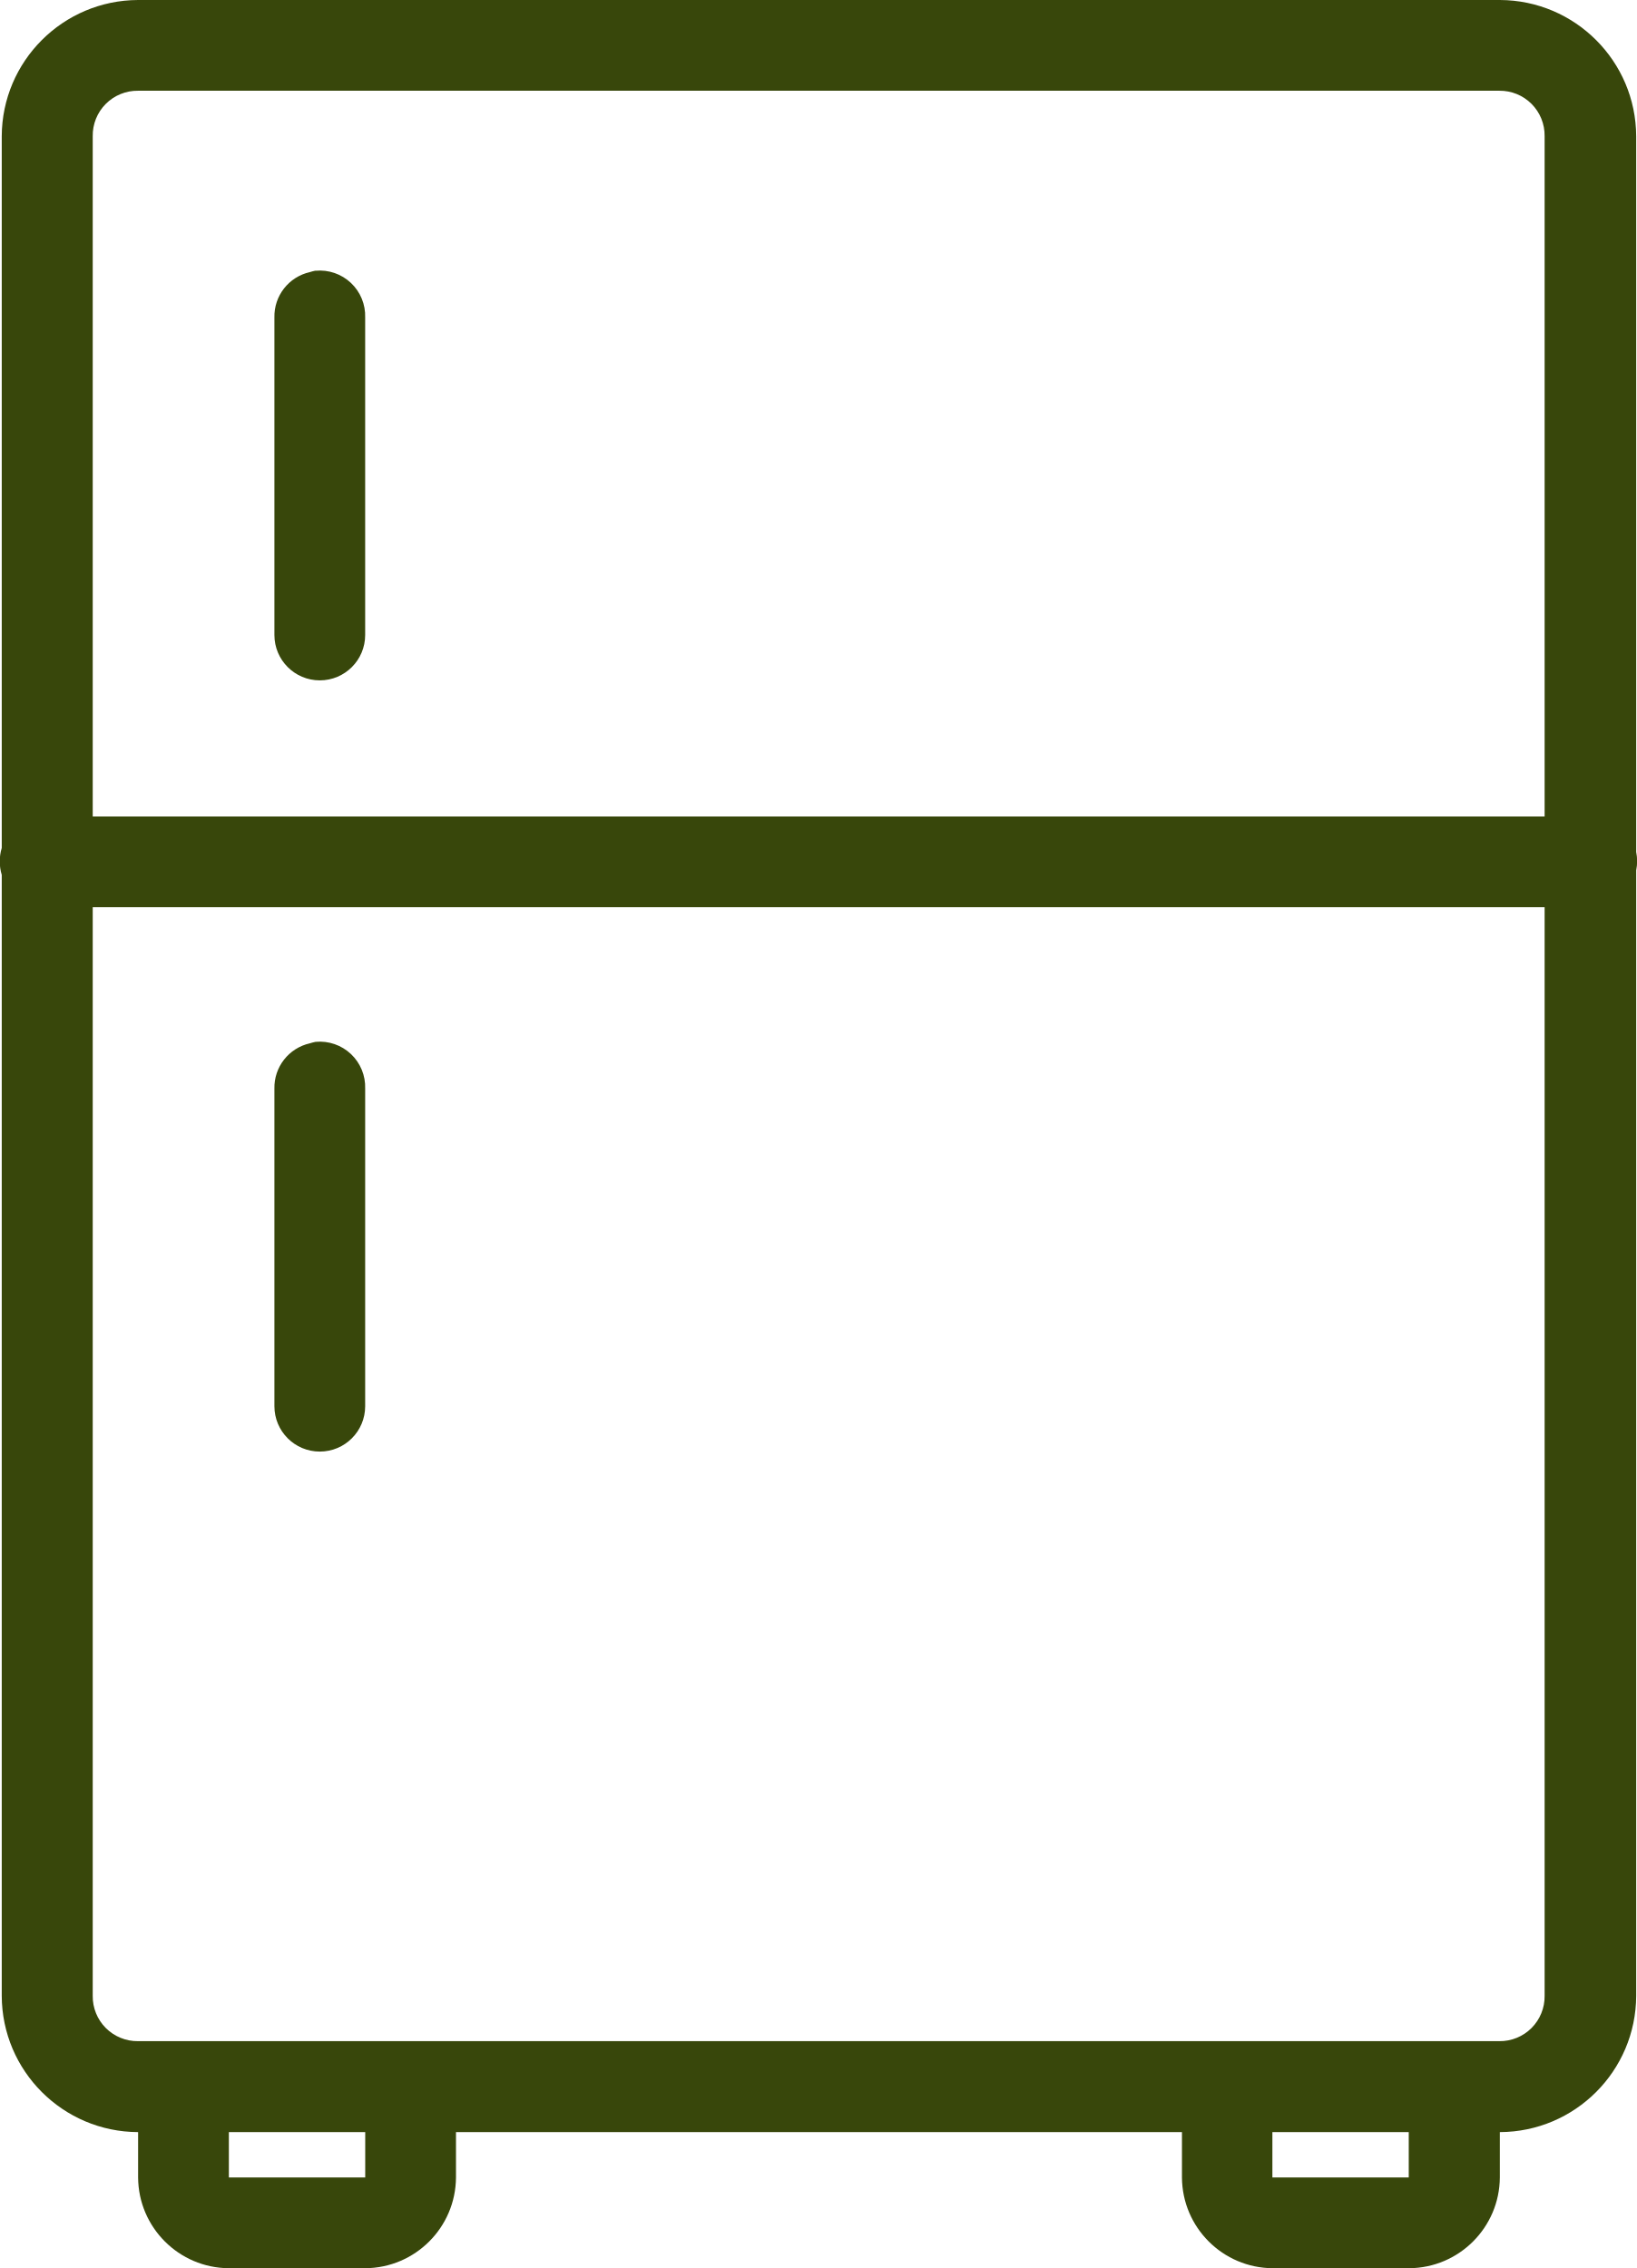
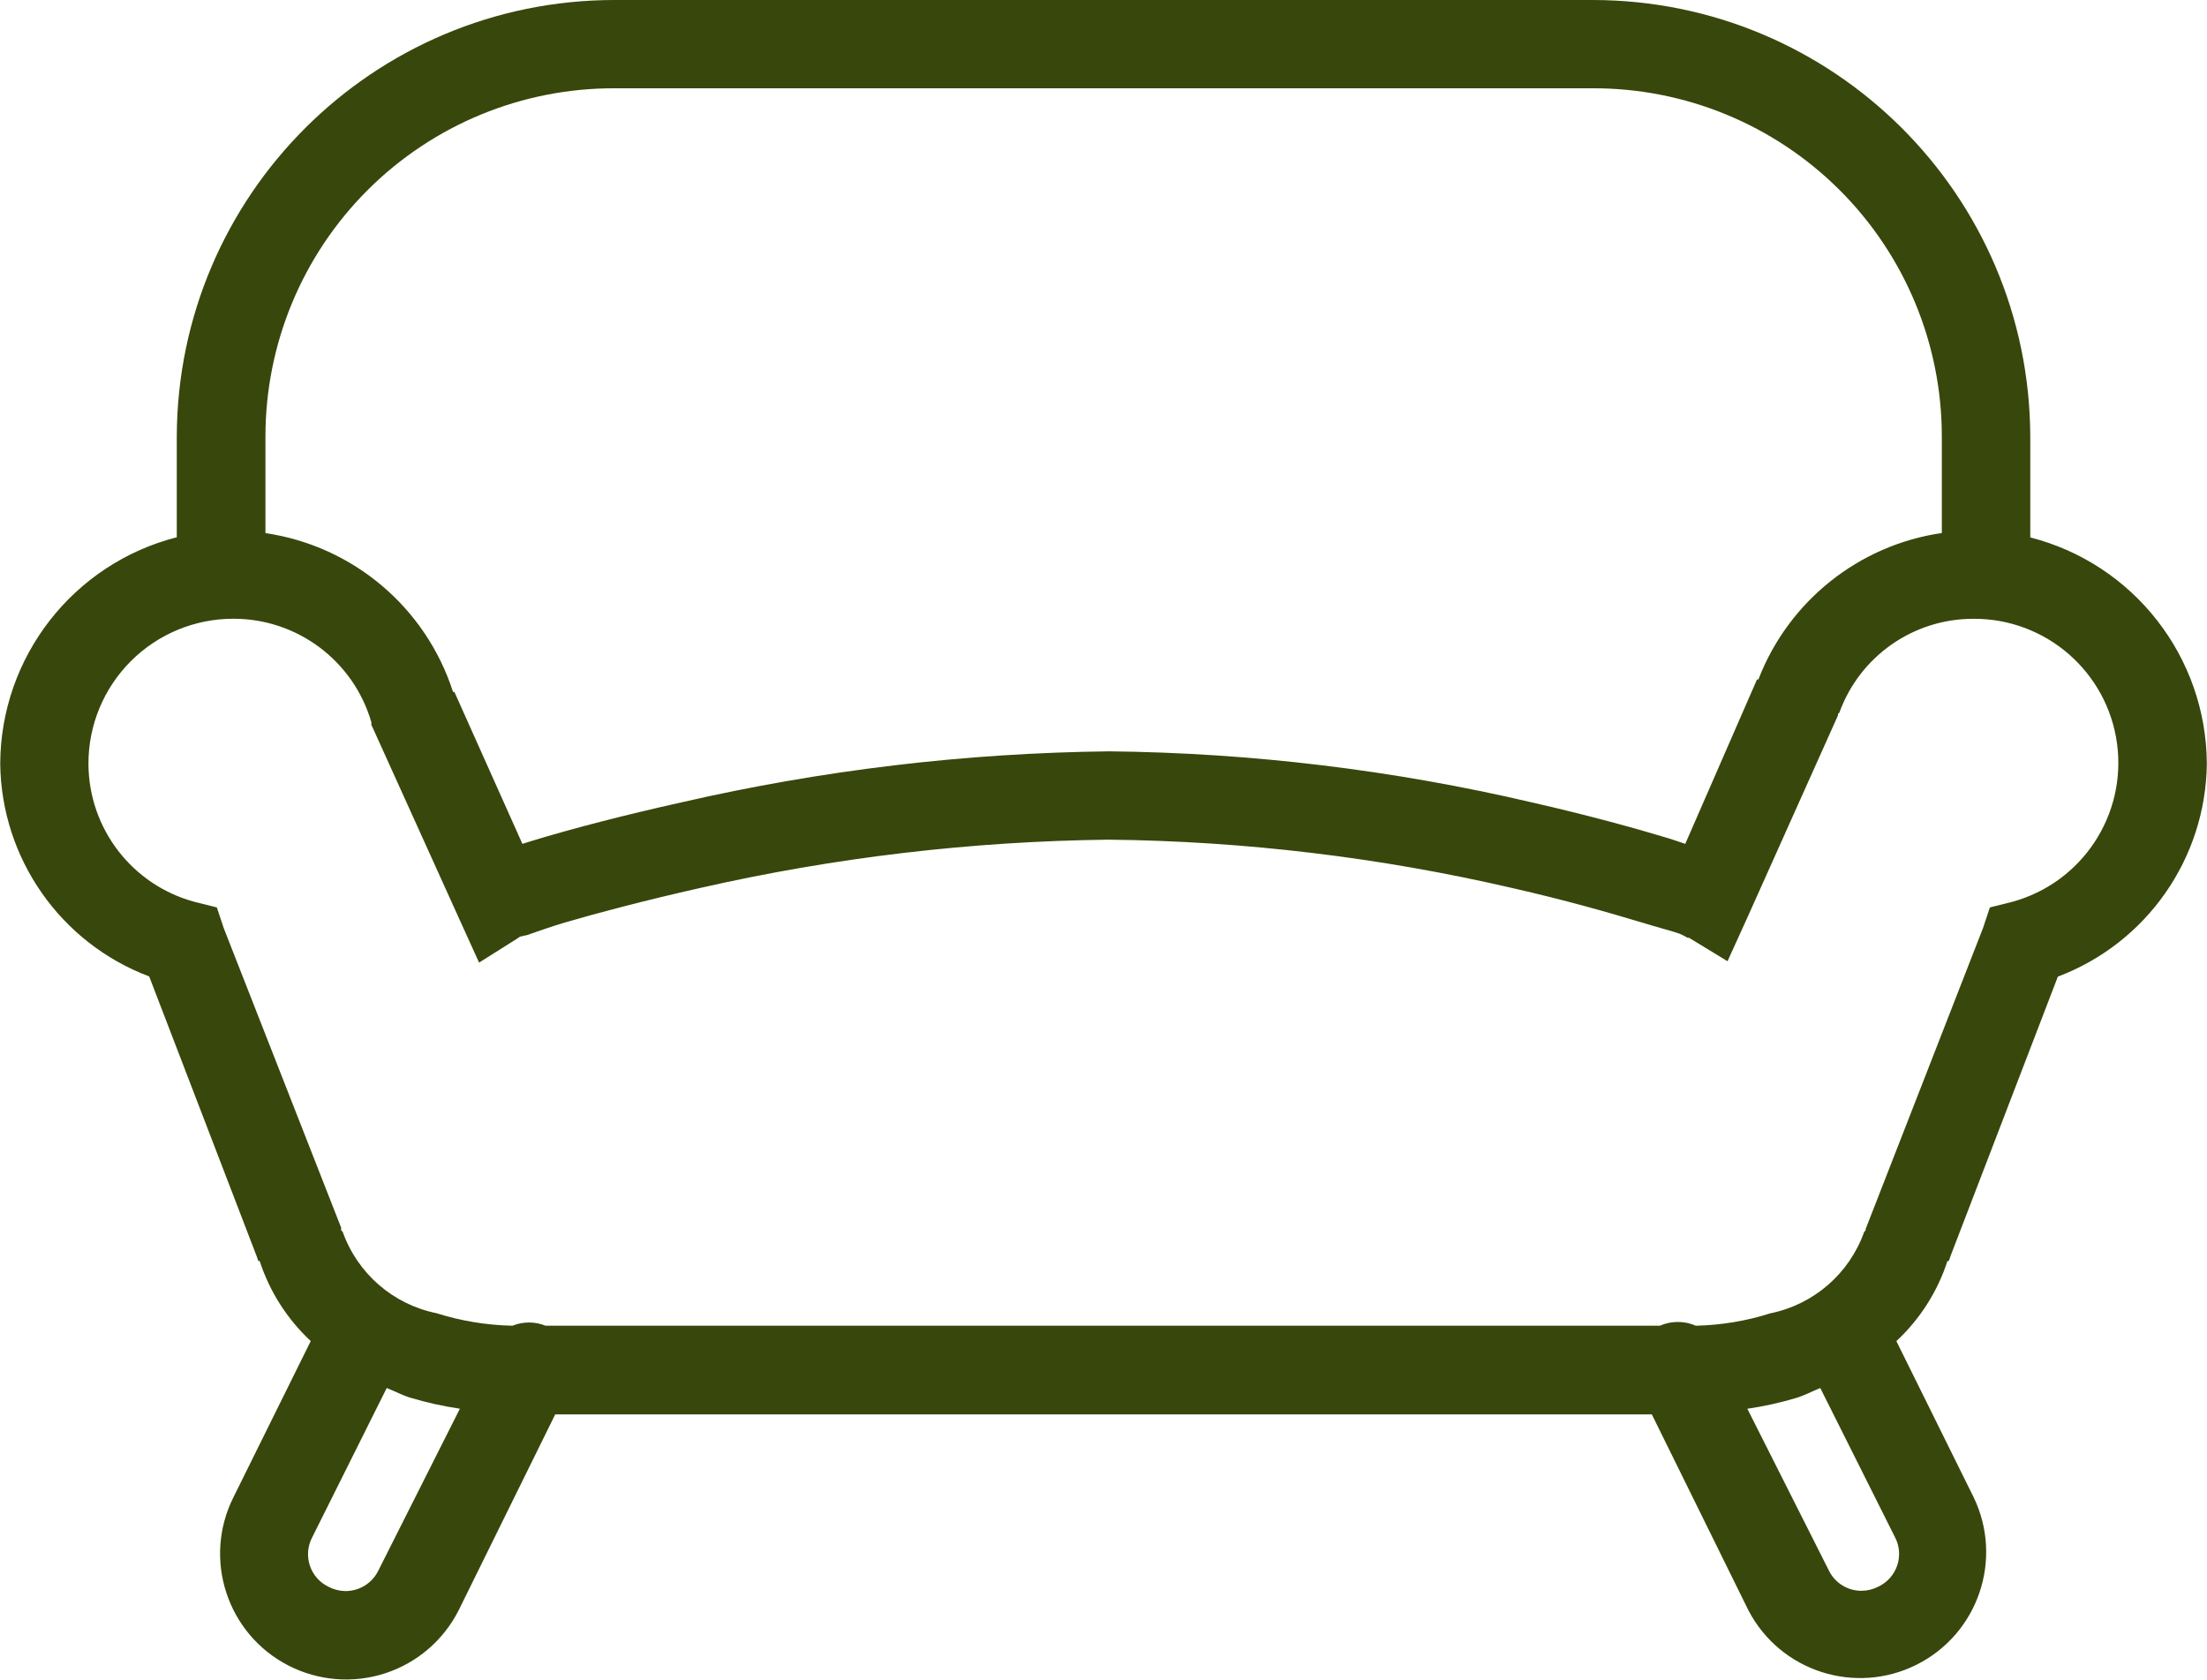
- <svg xmlns="http://www.w3.org/2000/svg" width="30" height="41.592" viewBox="0 0 30 41.592">
+ <svg xmlns="http://www.w3.org/2000/svg" width="40" height="30.438" viewBox="0 0 40 30.438">
  <defs>
    <style>.a{fill:#38470b;}</style>
  </defs>
-   <g transform="translate(-6.956)">
-     <path class="a" d="M9.488,0a2.509,2.509,0,0,0-2.5,2.5v13.05a.852.852,0,0,0,0,.494V36.6a2.509,2.509,0,0,0,2.5,2.5v.832a1.675,1.675,0,0,0,1.664,1.664h2.5a1.675,1.675,0,0,0,1.664-1.664V39.1h13.31v.832a1.675,1.675,0,0,0,1.664,1.664h2.5a1.675,1.675,0,0,0,1.664-1.664V39.1a2.509,2.509,0,0,0,2.5-2.5V15.961a.845.845,0,0,0,0-.338V2.5a2.509,2.509,0,0,0-2.5-2.5Zm0,1.664H34.443a.821.821,0,0,1,.832.832V14.973H8.656V2.5A.821.821,0,0,1,9.488,1.664Zm3.249,3.3a.972.972,0,0,0-.1.026.833.833,0,0,0-.65.832v5.823a.832.832,0,1,0,1.664,0V5.823a.833.833,0,0,0-.91-.858ZM8.656,16.637H35.275V36.6a.821.821,0,0,1-.832.832H9.488a.821.821,0,0,1-.832-.832Zm4.081,2.47a.972.972,0,0,0-.1.026.833.833,0,0,0-.65.832v5.823a.832.832,0,1,0,1.664,0V19.964a.833.833,0,0,0-.91-.858ZM11.152,39.1h2.5v.832h-2.5Zm19.132,0h2.5v.832h-2.5Z" transform="translate(0)" />
+   <g transform="translate(-0.031 -12)">
+     <path class="a" d="M11.17,12a7.936,7.936,0,0,0-7.935,7.91v1.827a4.256,4.256,0,0,0-3.2,4.105,4.175,4.175,0,0,0,2.7,3.855l1.952,5.081.025.075h.025a3.429,3.429,0,0,0,.926,1.452l-1.4,2.829a2.28,2.28,0,0,0,1,3.054,2.286,2.286,0,0,0,3.079-1l1.752-3.554H29.969l1.752,3.554a2.284,2.284,0,0,0,4.08-2.053l-1.4-2.829a3.429,3.429,0,0,0,.926-1.452h.025l.025-.075L37.328,29.7a4.175,4.175,0,0,0,2.7-3.855,4.256,4.256,0,0,0-3.2-4.105V19.91A7.936,7.936,0,0,0,28.892,12Zm0,1.6H28.892a6.311,6.311,0,0,1,6.333,6.308v1.752A4.218,4.218,0,0,0,31.9,24.315h-.025l-1.3,2.979c-.106-.034-.169-.059-.3-.1-.6-.181-1.458-.419-2.478-.651a35.312,35.312,0,0,0-7.66-.926,36.49,36.49,0,0,0-7.76.926c-1.045.232-1.931.466-2.553.651-.141.041-.213.066-.325.1L8.267,24.541H8.242a4.214,4.214,0,0,0-3.4-2.879V19.91A6.311,6.311,0,0,1,11.17,13.6ZM4.262,23.214a2.6,2.6,0,0,1,2.5,1.877v.05l.025.05,1.552,3.429.375.826.676-.426.075-.05c.013-.009,0,.016.025,0s.056-.009.1-.025c.16-.053.382-.138.676-.225.591-.172,1.446-.4,2.453-.626a35.211,35.211,0,0,1,7.409-.876,34.005,34.005,0,0,1,7.309.876c.979.222,1.783.454,2.353.626.285.088.523.147.676.2a1.3,1.3,0,0,1,.15.075h.025l.7.426.375-.826,1.627-3.63v-.025l.025-.025a2.58,2.58,0,0,1,2.428-1.7,2.611,2.611,0,0,1,.7,5.131l-.4.1-.125.375-2.128,5.457V34.3l-.025.025a2.286,2.286,0,0,1-1.7,1.477,4.8,4.8,0,0,1-1.352.225.812.812,0,0,0-.651,0H9.919a.8.8,0,0,0-.6,0A4.9,4.9,0,0,1,7.941,35.8a2.286,2.286,0,0,1-1.7-1.477L6.214,34.3v-.05L4.086,28.821l-.125-.375-.4-.1a2.6,2.6,0,0,1-1.927-2.5A2.624,2.624,0,0,1,4.262,23.214ZM7.04,37.156c.141.056.291.135.426.175a6.242,6.242,0,0,0,.9.2L6.89,40.461a.66.66,0,0,1-.6.375.667.667,0,0,1-.3-.075.655.655,0,0,1-.3-.9Zm25.982,0,1.352,2.7a.655.655,0,0,1-.3.9.667.667,0,0,1-.3.075.654.654,0,0,1-.6-.375L31.7,37.532a6.242,6.242,0,0,0,.9-.2C32.731,37.291,32.882,37.213,33.022,37.156Z" />
  </g>
</svg>
